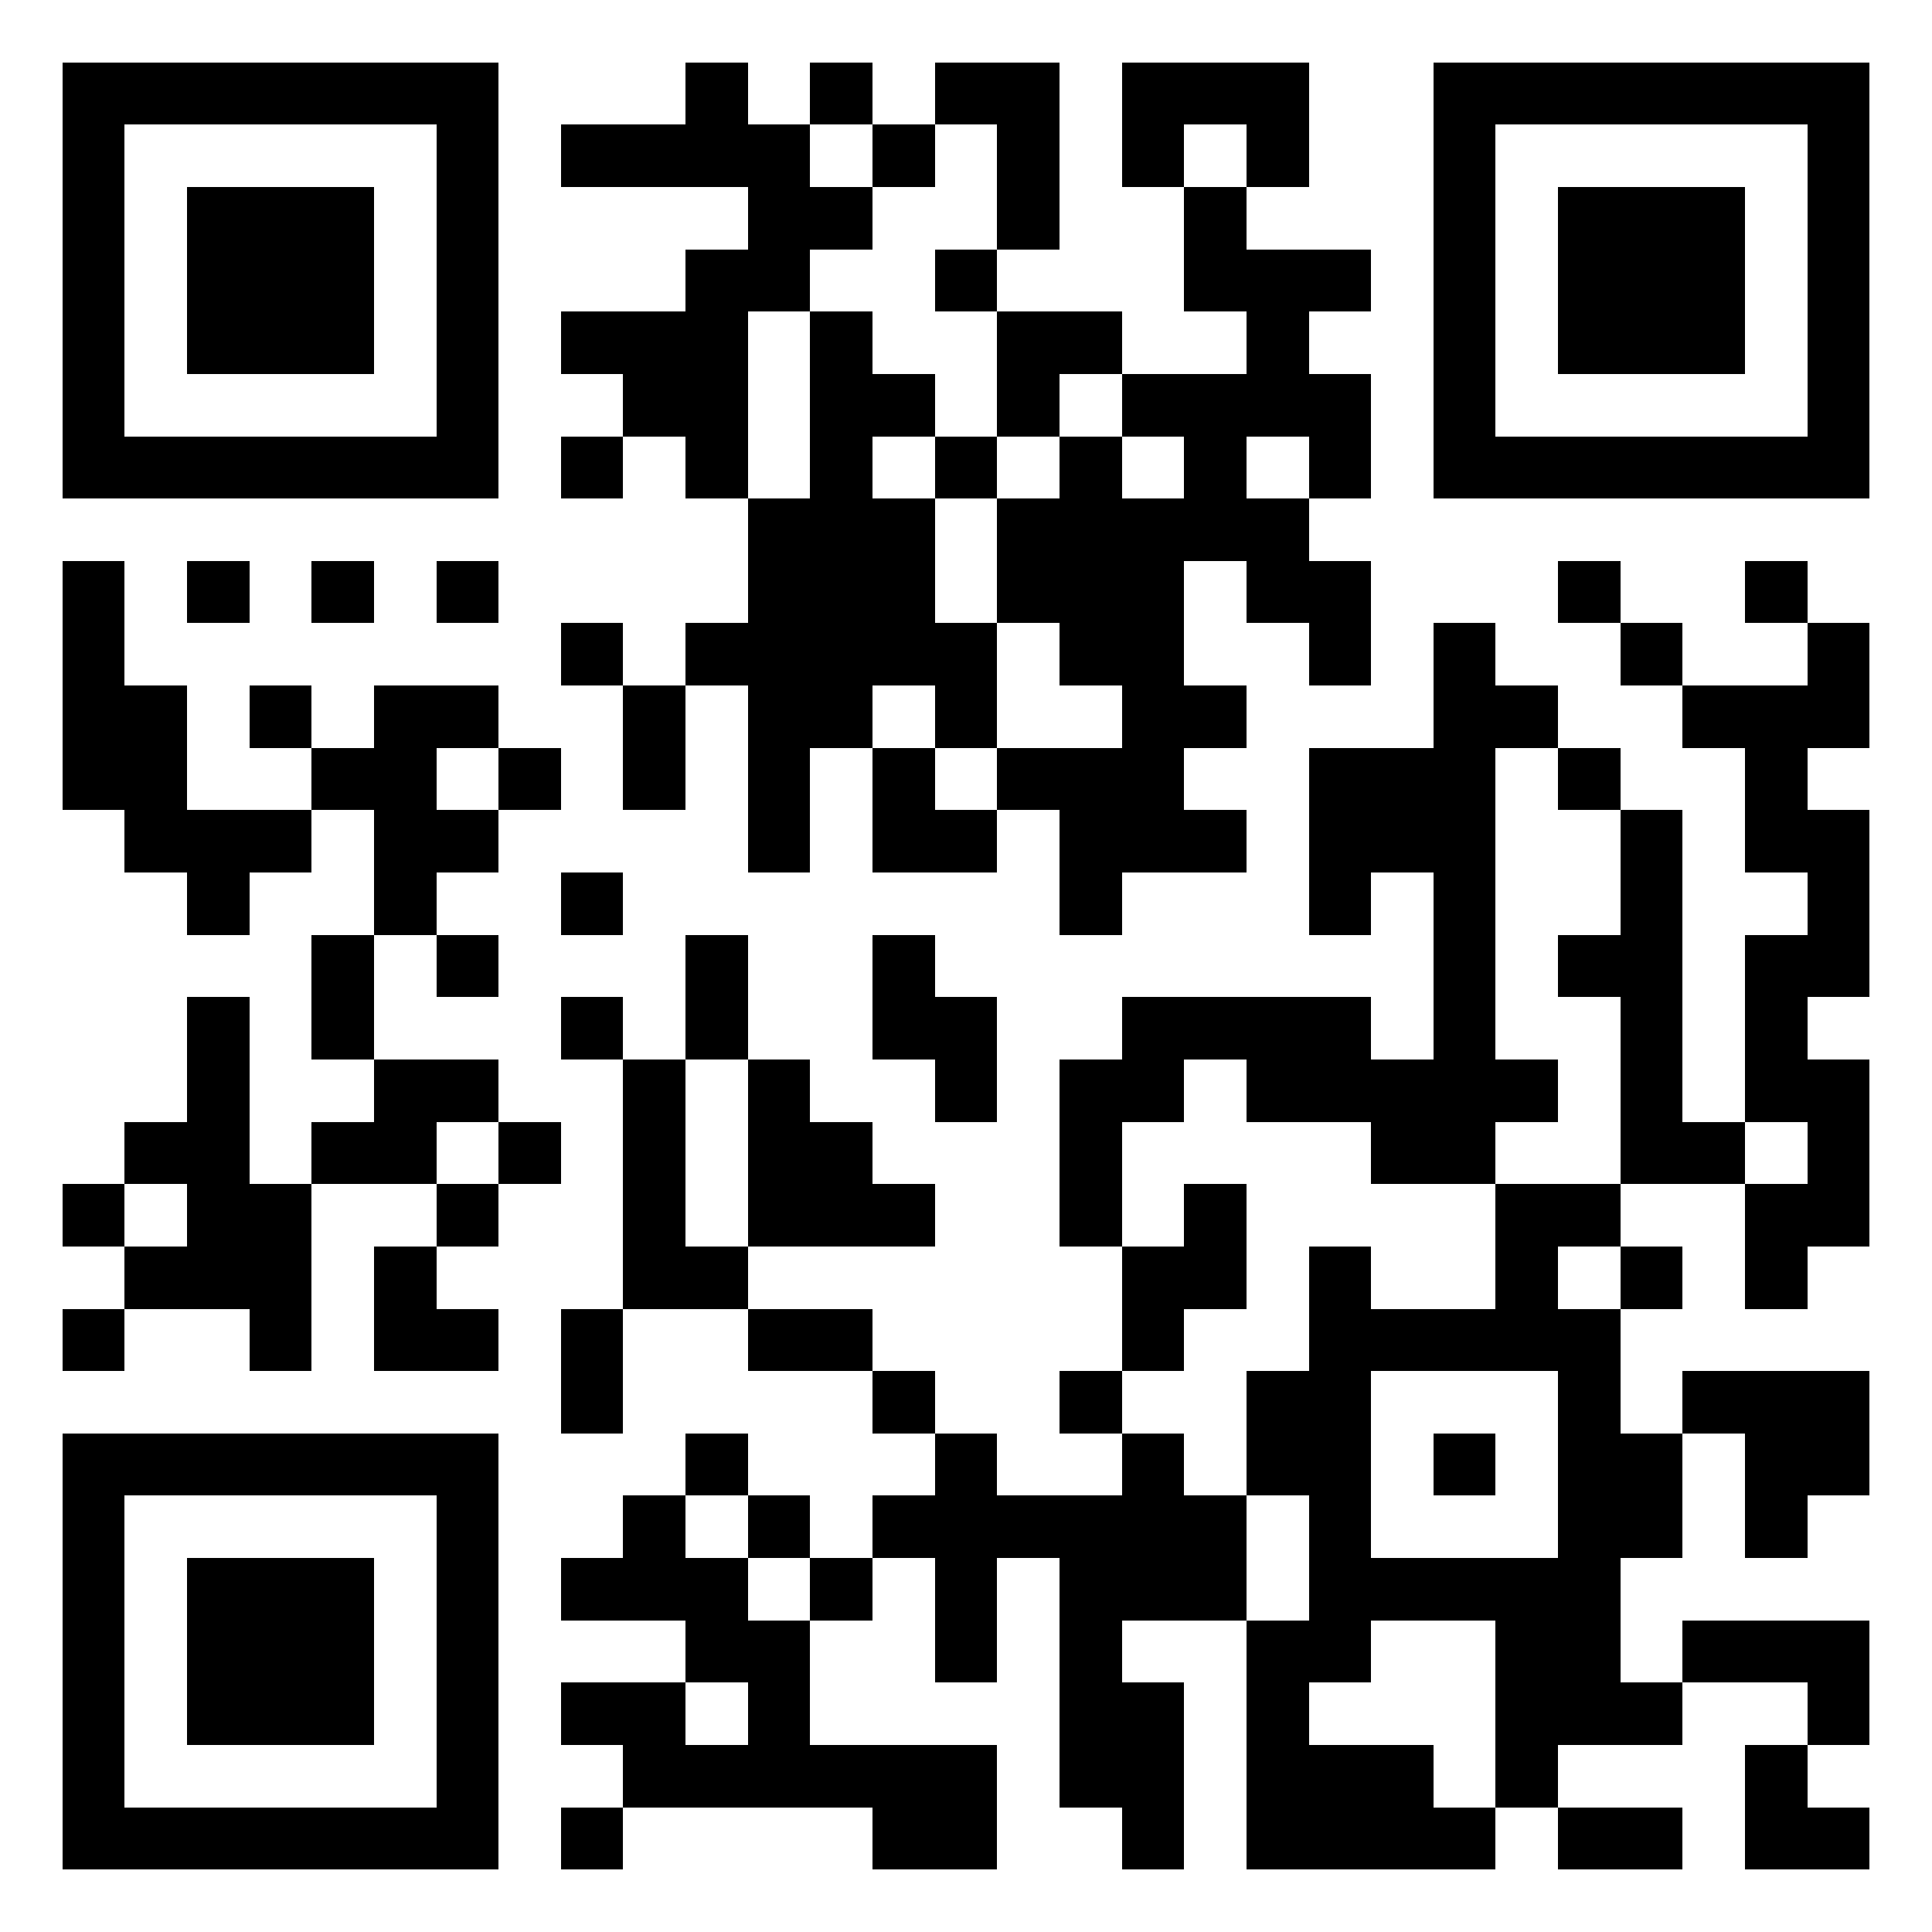
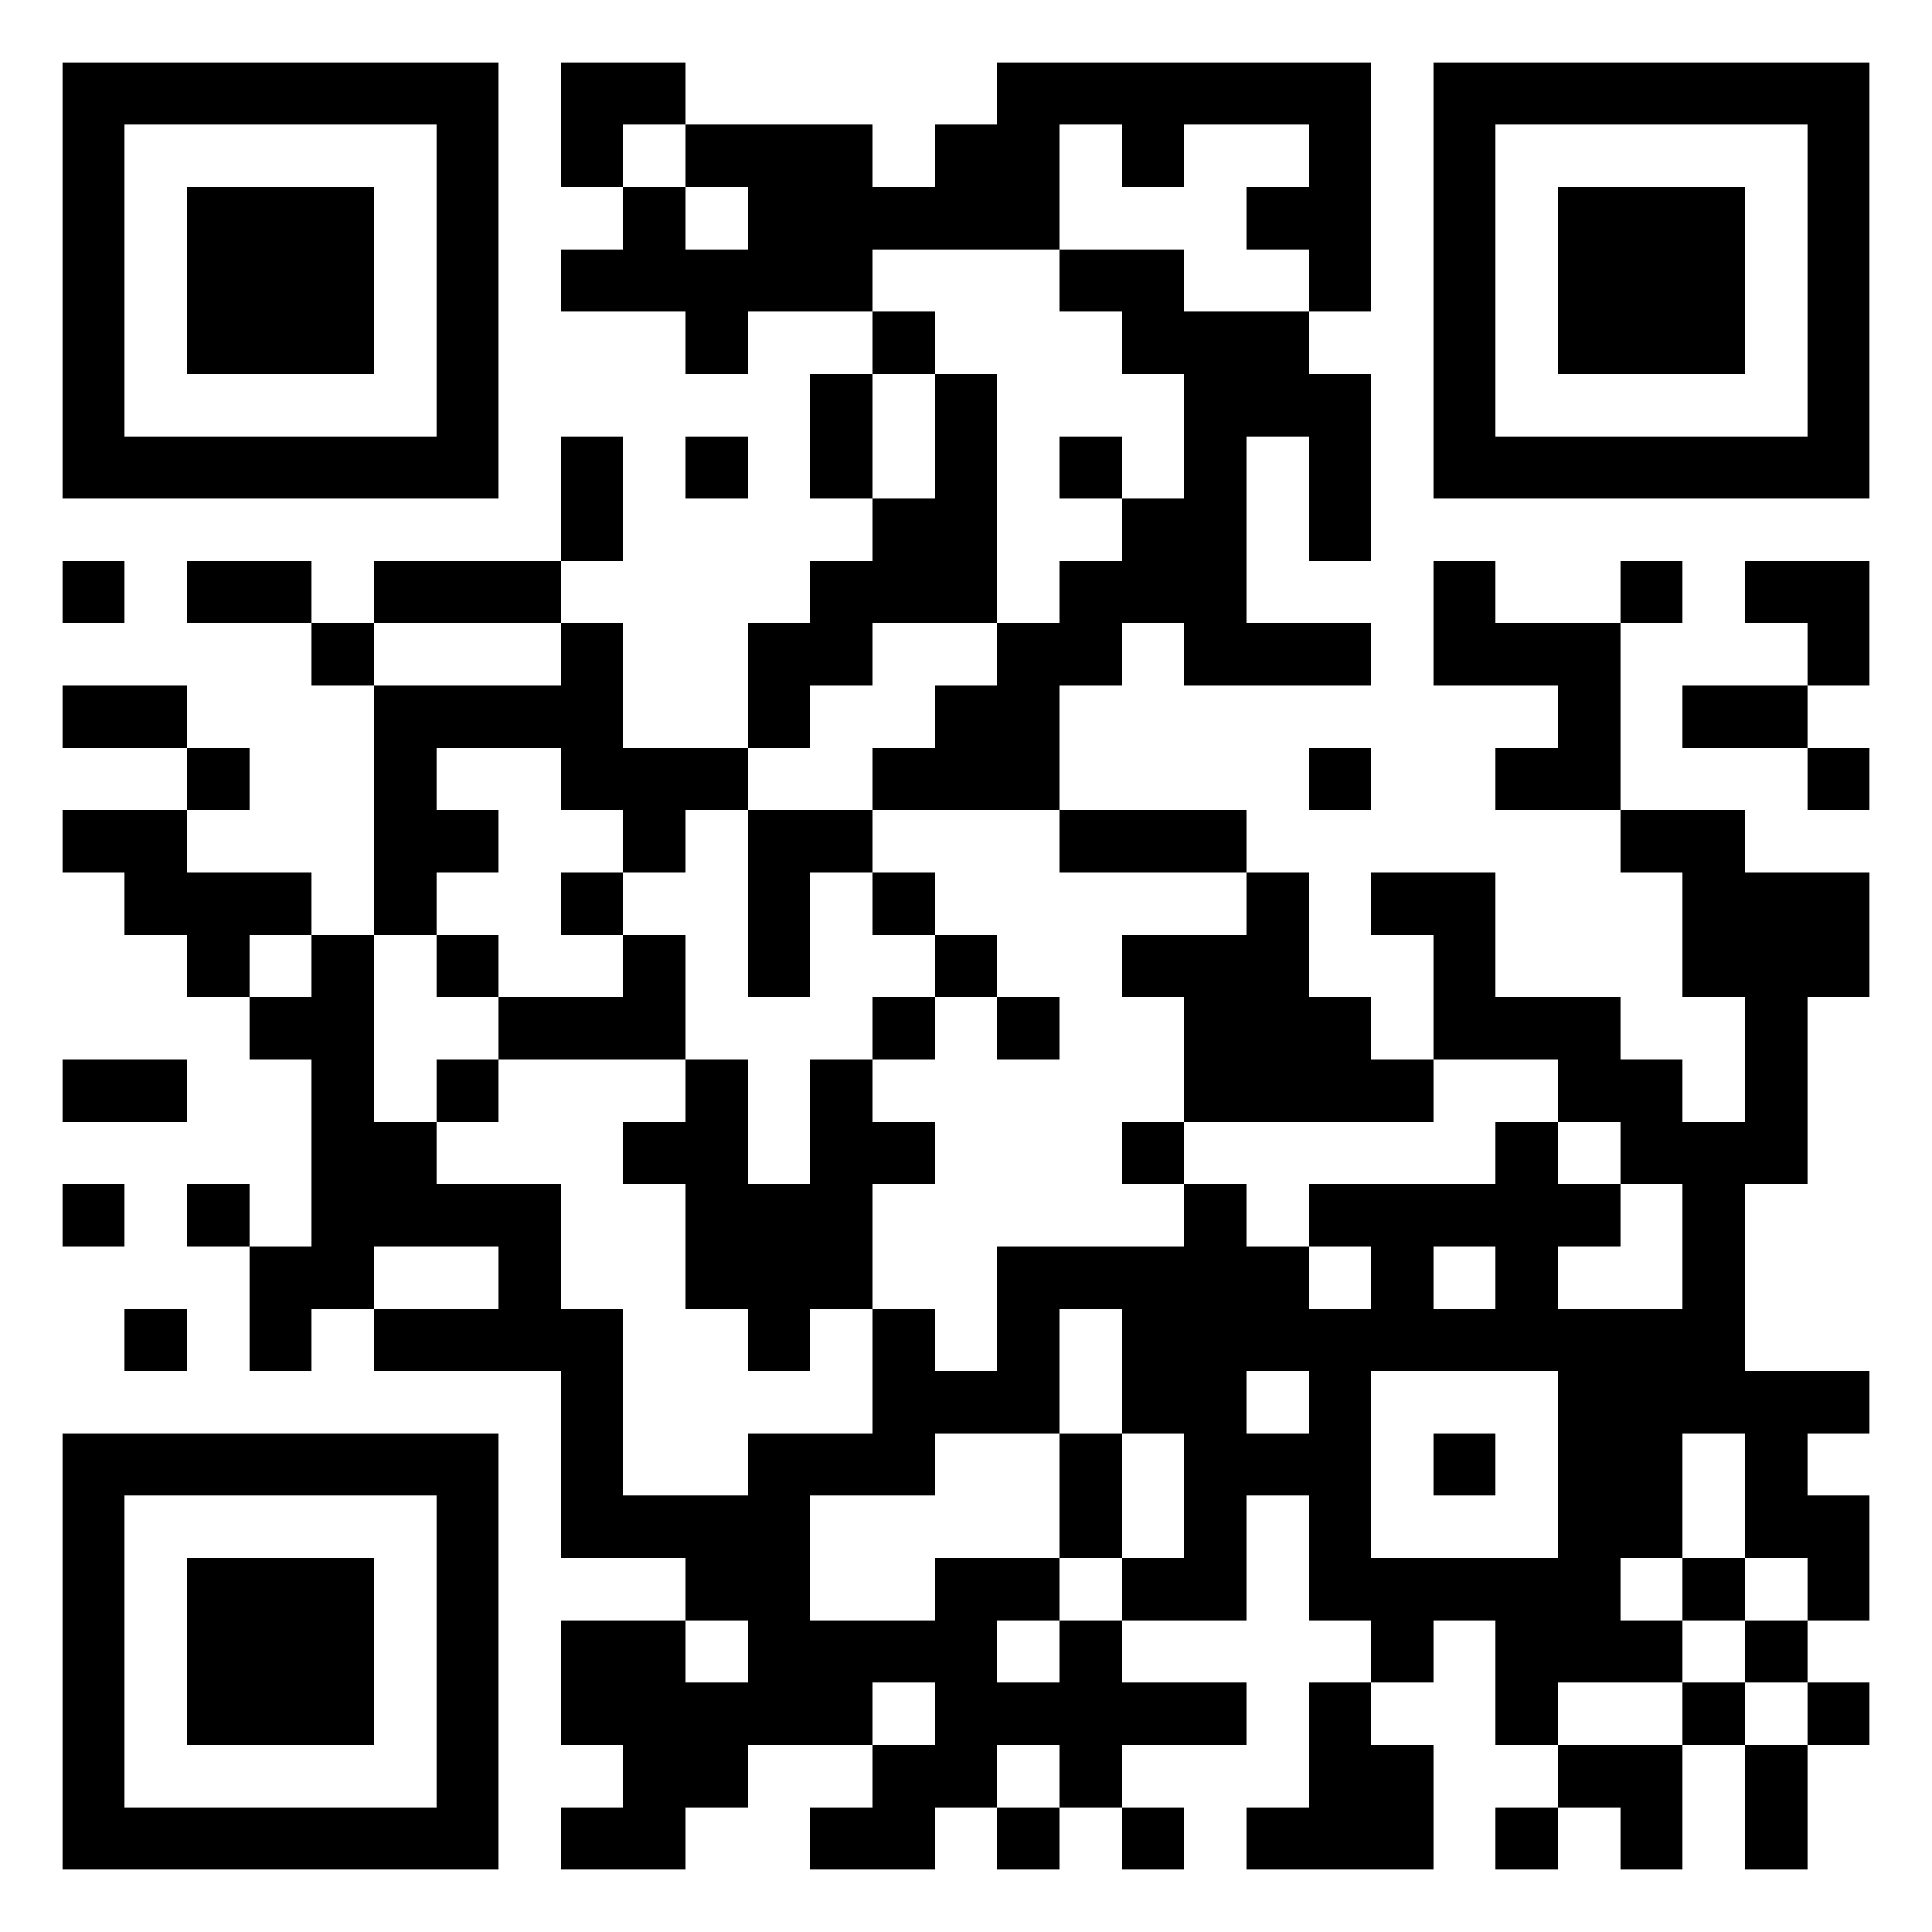
- <svg xmlns="http://www.w3.org/2000/svg" role="img" aria-label="QR code for https://patorsiang-github-io.vercel.app/" viewBox="0 0 31 31" shape-rendering="crispEdges">
+ <svg xmlns="http://www.w3.org/2000/svg" role="img" aria-label="QR code for https://patorsiang.github.io/" viewBox="0 0 31 31" shape-rendering="crispEdges">
  <path fill="#ffffff" d="M0 0h31v31H0z" />
-   <path stroke="#000000" d="M1 1.5h7m3 0h1m1 0h1m1 0h2m1 0h3m2 0h7M1 2.5h1m5 0h1m1 0h4m1 0h1m1 0h1m1 0h1m1 0h1m2 0h1m5 0h1M1 3.5h1m1 0h3m1 0h1m4 0h2m2 0h1m2 0h1m3 0h1m1 0h3m1 0h1M1 4.5h1m1 0h3m1 0h1m3 0h2m2 0h1m3 0h3m1 0h1m1 0h3m1 0h1M1 5.5h1m1 0h3m1 0h1m1 0h3m1 0h1m2 0h2m2 0h1m2 0h1m1 0h3m1 0h1M1 6.5h1m5 0h1m2 0h2m1 0h2m1 0h1m1 0h4m1 0h1m5 0h1M1 7.5h7m1 0h1m1 0h1m1 0h1m1 0h1m1 0h1m1 0h1m1 0h1m1 0h7M12 8.5h3m1 0h5M1 9.5h1m1 0h1m1 0h1m1 0h1m4 0h3m1 0h3m1 0h2m3 0h1m2 0h1M1 10.5h1m7 0h1m1 0h5m1 0h2m2 0h1m1 0h1m2 0h1m2 0h1M1 11.5h2m1 0h1m1 0h2m2 0h1m1 0h2m1 0h1m2 0h2m3 0h2m2 0h3M1 12.5h2m2 0h2m1 0h1m1 0h1m1 0h1m1 0h1m1 0h3m2 0h3m1 0h1m2 0h1M2 13.5h3m1 0h2m4 0h1m1 0h2m1 0h3m1 0h3m2 0h1m1 0h2M3 14.5h1m2 0h1m2 0h1m7 0h1m3 0h1m1 0h1m2 0h1m2 0h1M5 15.5h1m1 0h1m3 0h1m2 0h1m8 0h1m1 0h2m1 0h2M3 16.5h1m1 0h1m3 0h1m1 0h1m2 0h2m2 0h4m1 0h1m2 0h1m1 0h1M3 17.5h1m2 0h2m2 0h1m1 0h1m2 0h1m1 0h2m1 0h5m1 0h1m1 0h2M2 18.5h2m1 0h2m1 0h1m1 0h1m1 0h2m3 0h1m4 0h2m2 0h2m1 0h1M1 19.5h1m1 0h2m2 0h1m2 0h1m1 0h3m2 0h1m1 0h1m4 0h2m2 0h2M2 20.5h3m1 0h1m3 0h2m6 0h2m1 0h1m2 0h1m1 0h1m1 0h1M1 21.5h1m2 0h1m1 0h2m1 0h1m2 0h2m4 0h1m2 0h5M9 22.5h1m4 0h1m2 0h1m2 0h2m3 0h1m1 0h3M1 23.5h7m3 0h1m3 0h1m2 0h1m1 0h2m1 0h1m1 0h2m1 0h2M1 24.5h1m5 0h1m2 0h1m1 0h1m1 0h6m1 0h1m3 0h2m1 0h1M1 25.5h1m1 0h3m1 0h1m1 0h3m1 0h1m1 0h1m1 0h3m1 0h5M1 26.5h1m1 0h3m1 0h1m3 0h2m2 0h1m1 0h1m2 0h2m2 0h2m1 0h3M1 27.5h1m1 0h3m1 0h1m1 0h2m1 0h1m4 0h2m1 0h1m3 0h3m2 0h1M1 28.5h1m5 0h1m2 0h6m1 0h2m1 0h3m1 0h1m3 0h1M1 29.5h7m1 0h1m4 0h2m2 0h1m1 0h4m1 0h2m1 0h2" />
+   <path stroke="#000000" d="M1 1.5h7m1 0h2m5 0h6m1 0h7M1 2.5h1m5 0h1m1 0h1m1 0h3m1 0h2m1 0h1m2 0h1m1 0h1m5 0h1M1 3.5h1m1 0h3m1 0h1m2 0h1m1 0h5m3 0h2m1 0h1m1 0h3m1 0h1M1 4.5h1m1 0h3m1 0h1m1 0h5m3 0h2m2 0h1m1 0h1m1 0h3m1 0h1M1 5.5h1m1 0h3m1 0h1m3 0h1m2 0h1m3 0h3m2 0h1m1 0h3m1 0h1M1 6.5h1m5 0h1m5 0h1m1 0h1m3 0h3m1 0h1m5 0h1M1 7.5h7m1 0h1m1 0h1m1 0h1m1 0h1m1 0h1m1 0h1m1 0h1m1 0h7M9 8.5h1m4 0h2m2 0h2m1 0h1M1 9.5h1m1 0h2m1 0h3m4 0h3m1 0h3m3 0h1m2 0h1m1 0h2M5 10.5h1m3 0h1m2 0h2m2 0h2m1 0h3m1 0h3m3 0h1M1 11.5h2m3 0h4m2 0h1m2 0h2m8 0h1m1 0h2M3 12.5h1m2 0h1m2 0h3m2 0h3m4 0h1m2 0h2m3 0h1M1 13.5h2m3 0h2m2 0h1m1 0h2m3 0h3m6 0h2M2 14.5h3m1 0h1m2 0h1m2 0h1m1 0h1m5 0h1m1 0h2m3 0h3M3 15.5h1m1 0h1m1 0h1m2 0h1m1 0h1m2 0h1m2 0h3m2 0h1m3 0h3M4 16.5h2m2 0h3m3 0h1m1 0h1m2 0h3m1 0h3m2 0h1M1 17.5h2m2 0h1m1 0h1m3 0h1m1 0h1m5 0h4m2 0h2m1 0h1M5 18.5h2m3 0h2m1 0h2m3 0h1m5 0h1m1 0h3M1 19.5h1m1 0h1m1 0h4m2 0h3m5 0h1m1 0h5m1 0h1M4 20.5h2m2 0h1m2 0h3m2 0h5m1 0h1m1 0h1m2 0h1M2 21.5h1m1 0h1m1 0h4m2 0h1m1 0h1m1 0h1m1 0h10M9 22.5h1m4 0h3m1 0h2m1 0h1m3 0h5M1 23.5h7m1 0h1m2 0h3m2 0h1m1 0h3m1 0h1m1 0h2m1 0h1M1 24.5h1m5 0h1m1 0h4m4 0h1m1 0h1m1 0h1m3 0h2m1 0h2M1 25.5h1m1 0h3m1 0h1m3 0h2m2 0h2m1 0h2m1 0h5m1 0h1m1 0h1M1 26.5h1m1 0h3m1 0h1m1 0h2m1 0h4m1 0h1m4 0h1m1 0h3m1 0h1M1 27.5h1m1 0h3m1 0h1m1 0h5m1 0h5m1 0h1m2 0h1m2 0h1m1 0h1M1 28.5h1m5 0h1m2 0h2m2 0h2m1 0h1m3 0h2m2 0h2m1 0h1M1 29.5h7m1 0h2m2 0h2m1 0h1m1 0h1m1 0h3m1 0h1m1 0h1m1 0h1" />
</svg>
